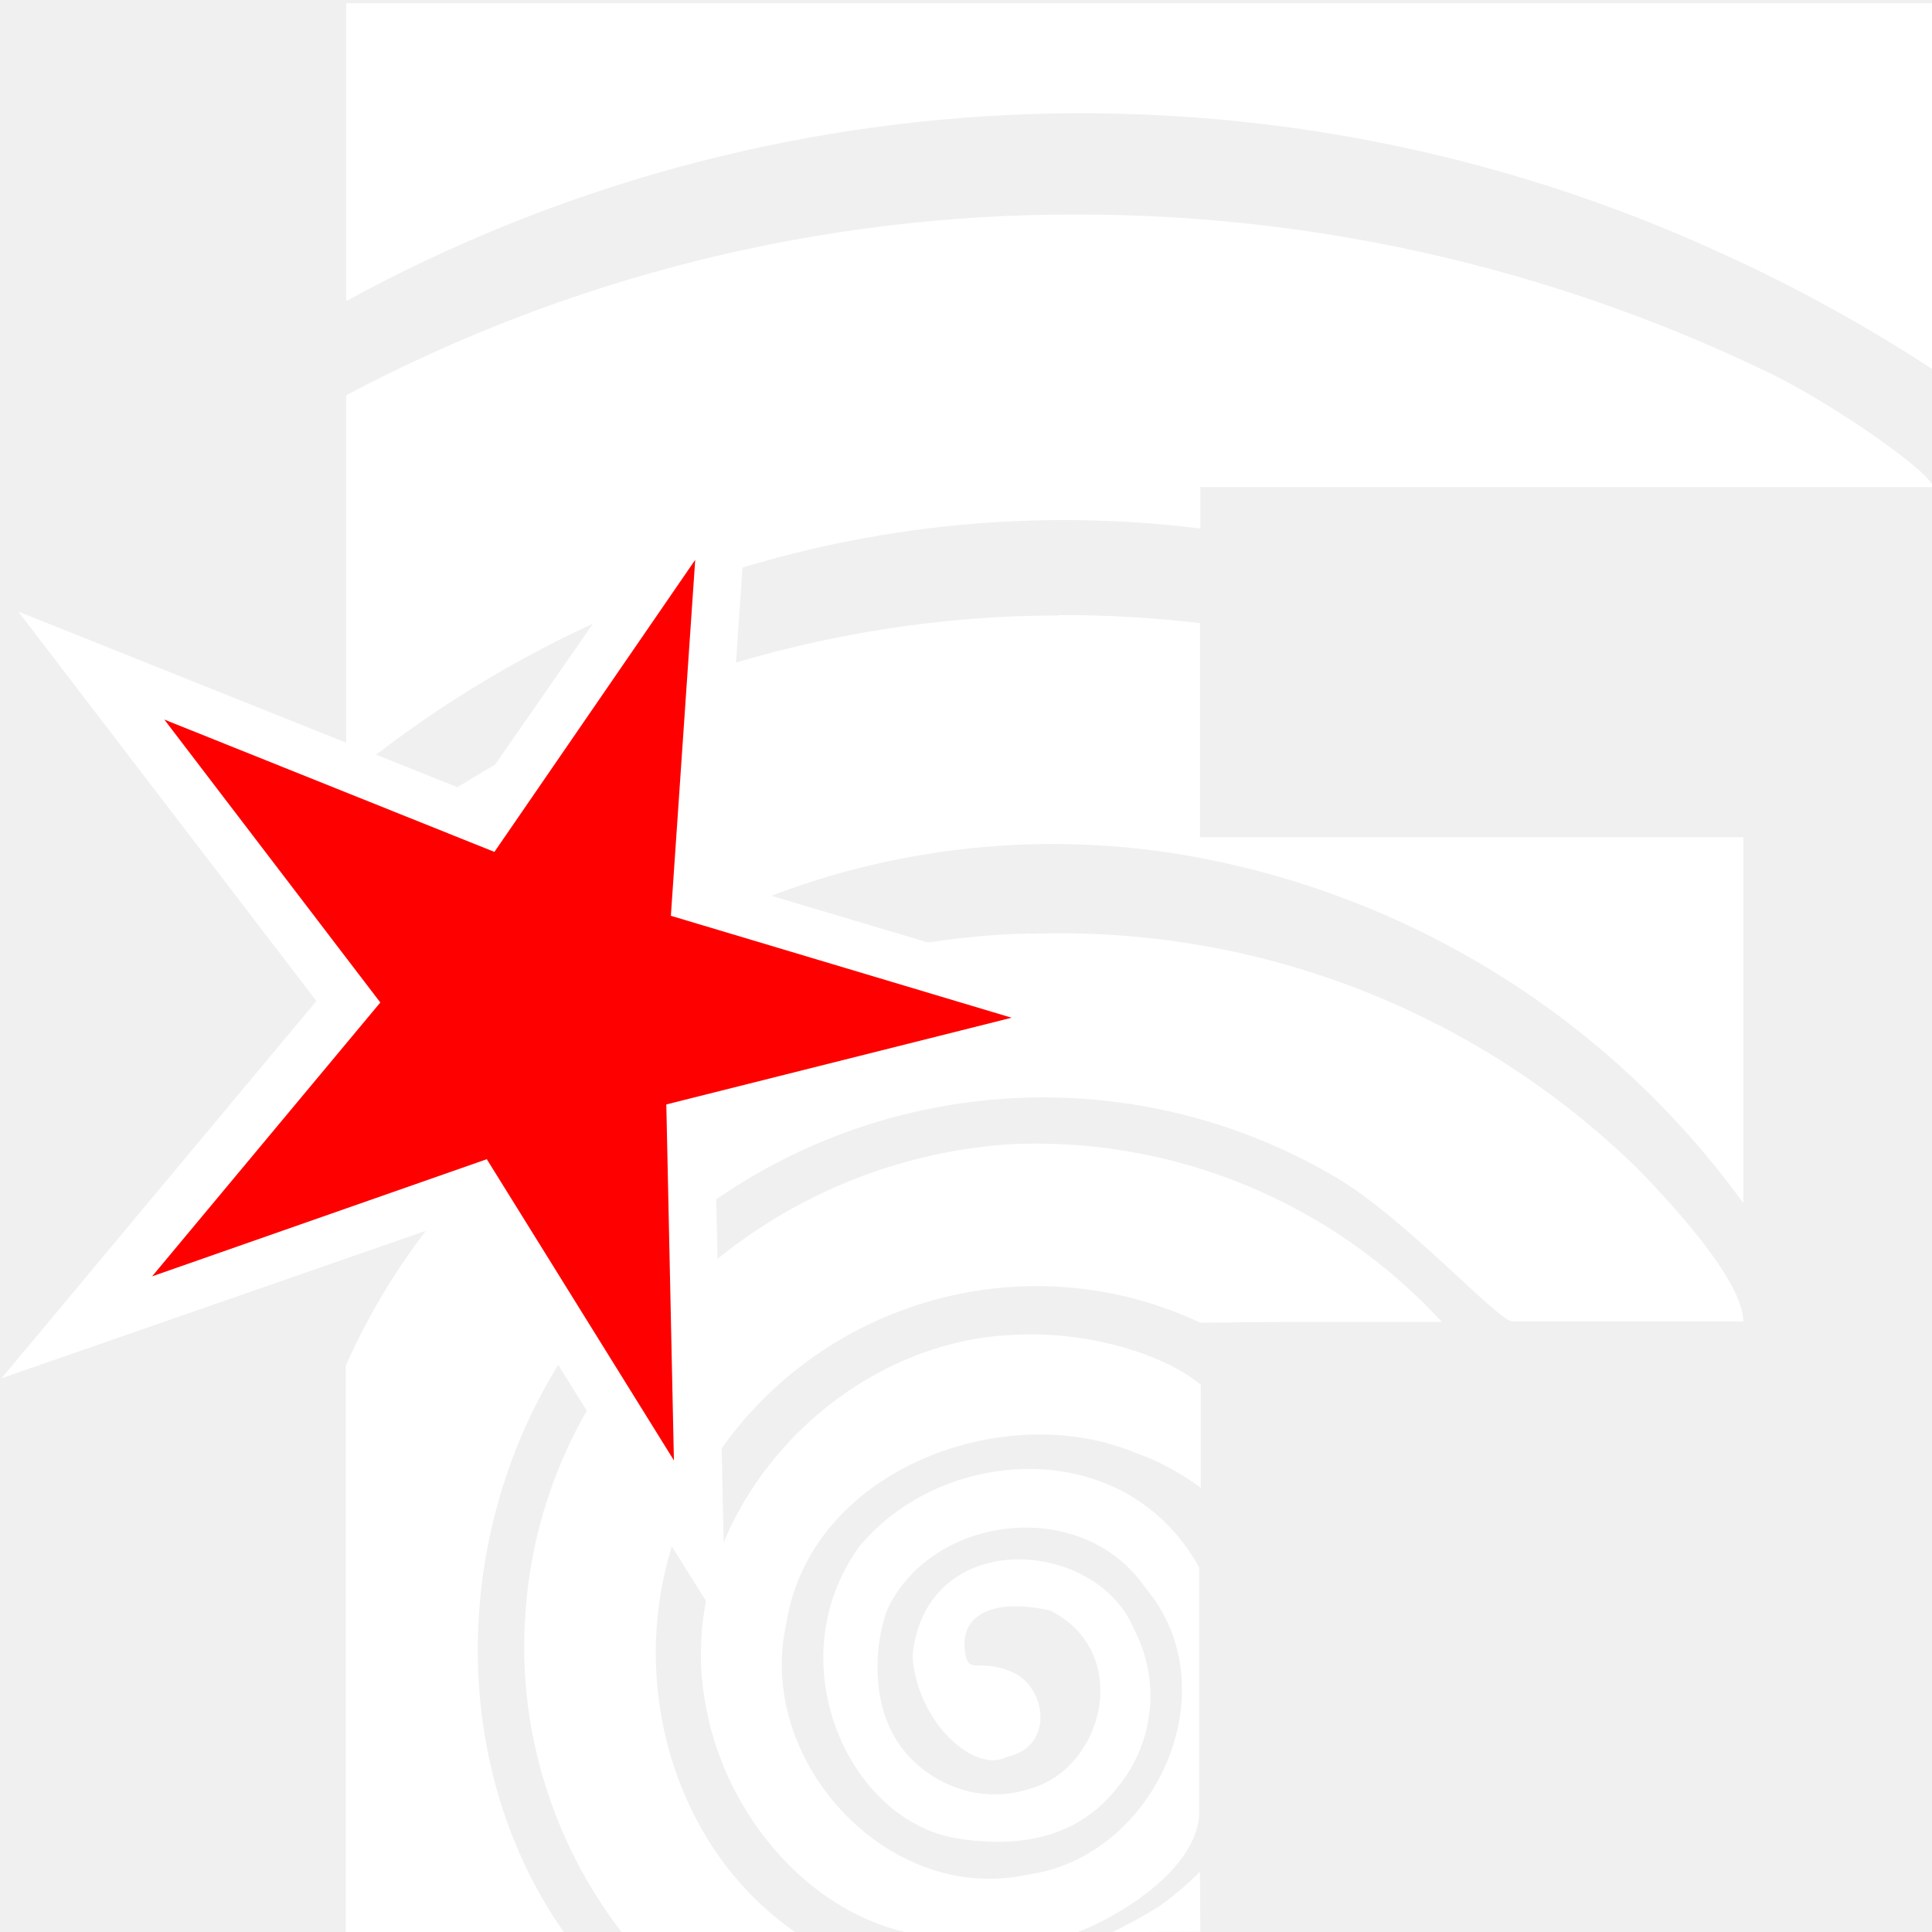
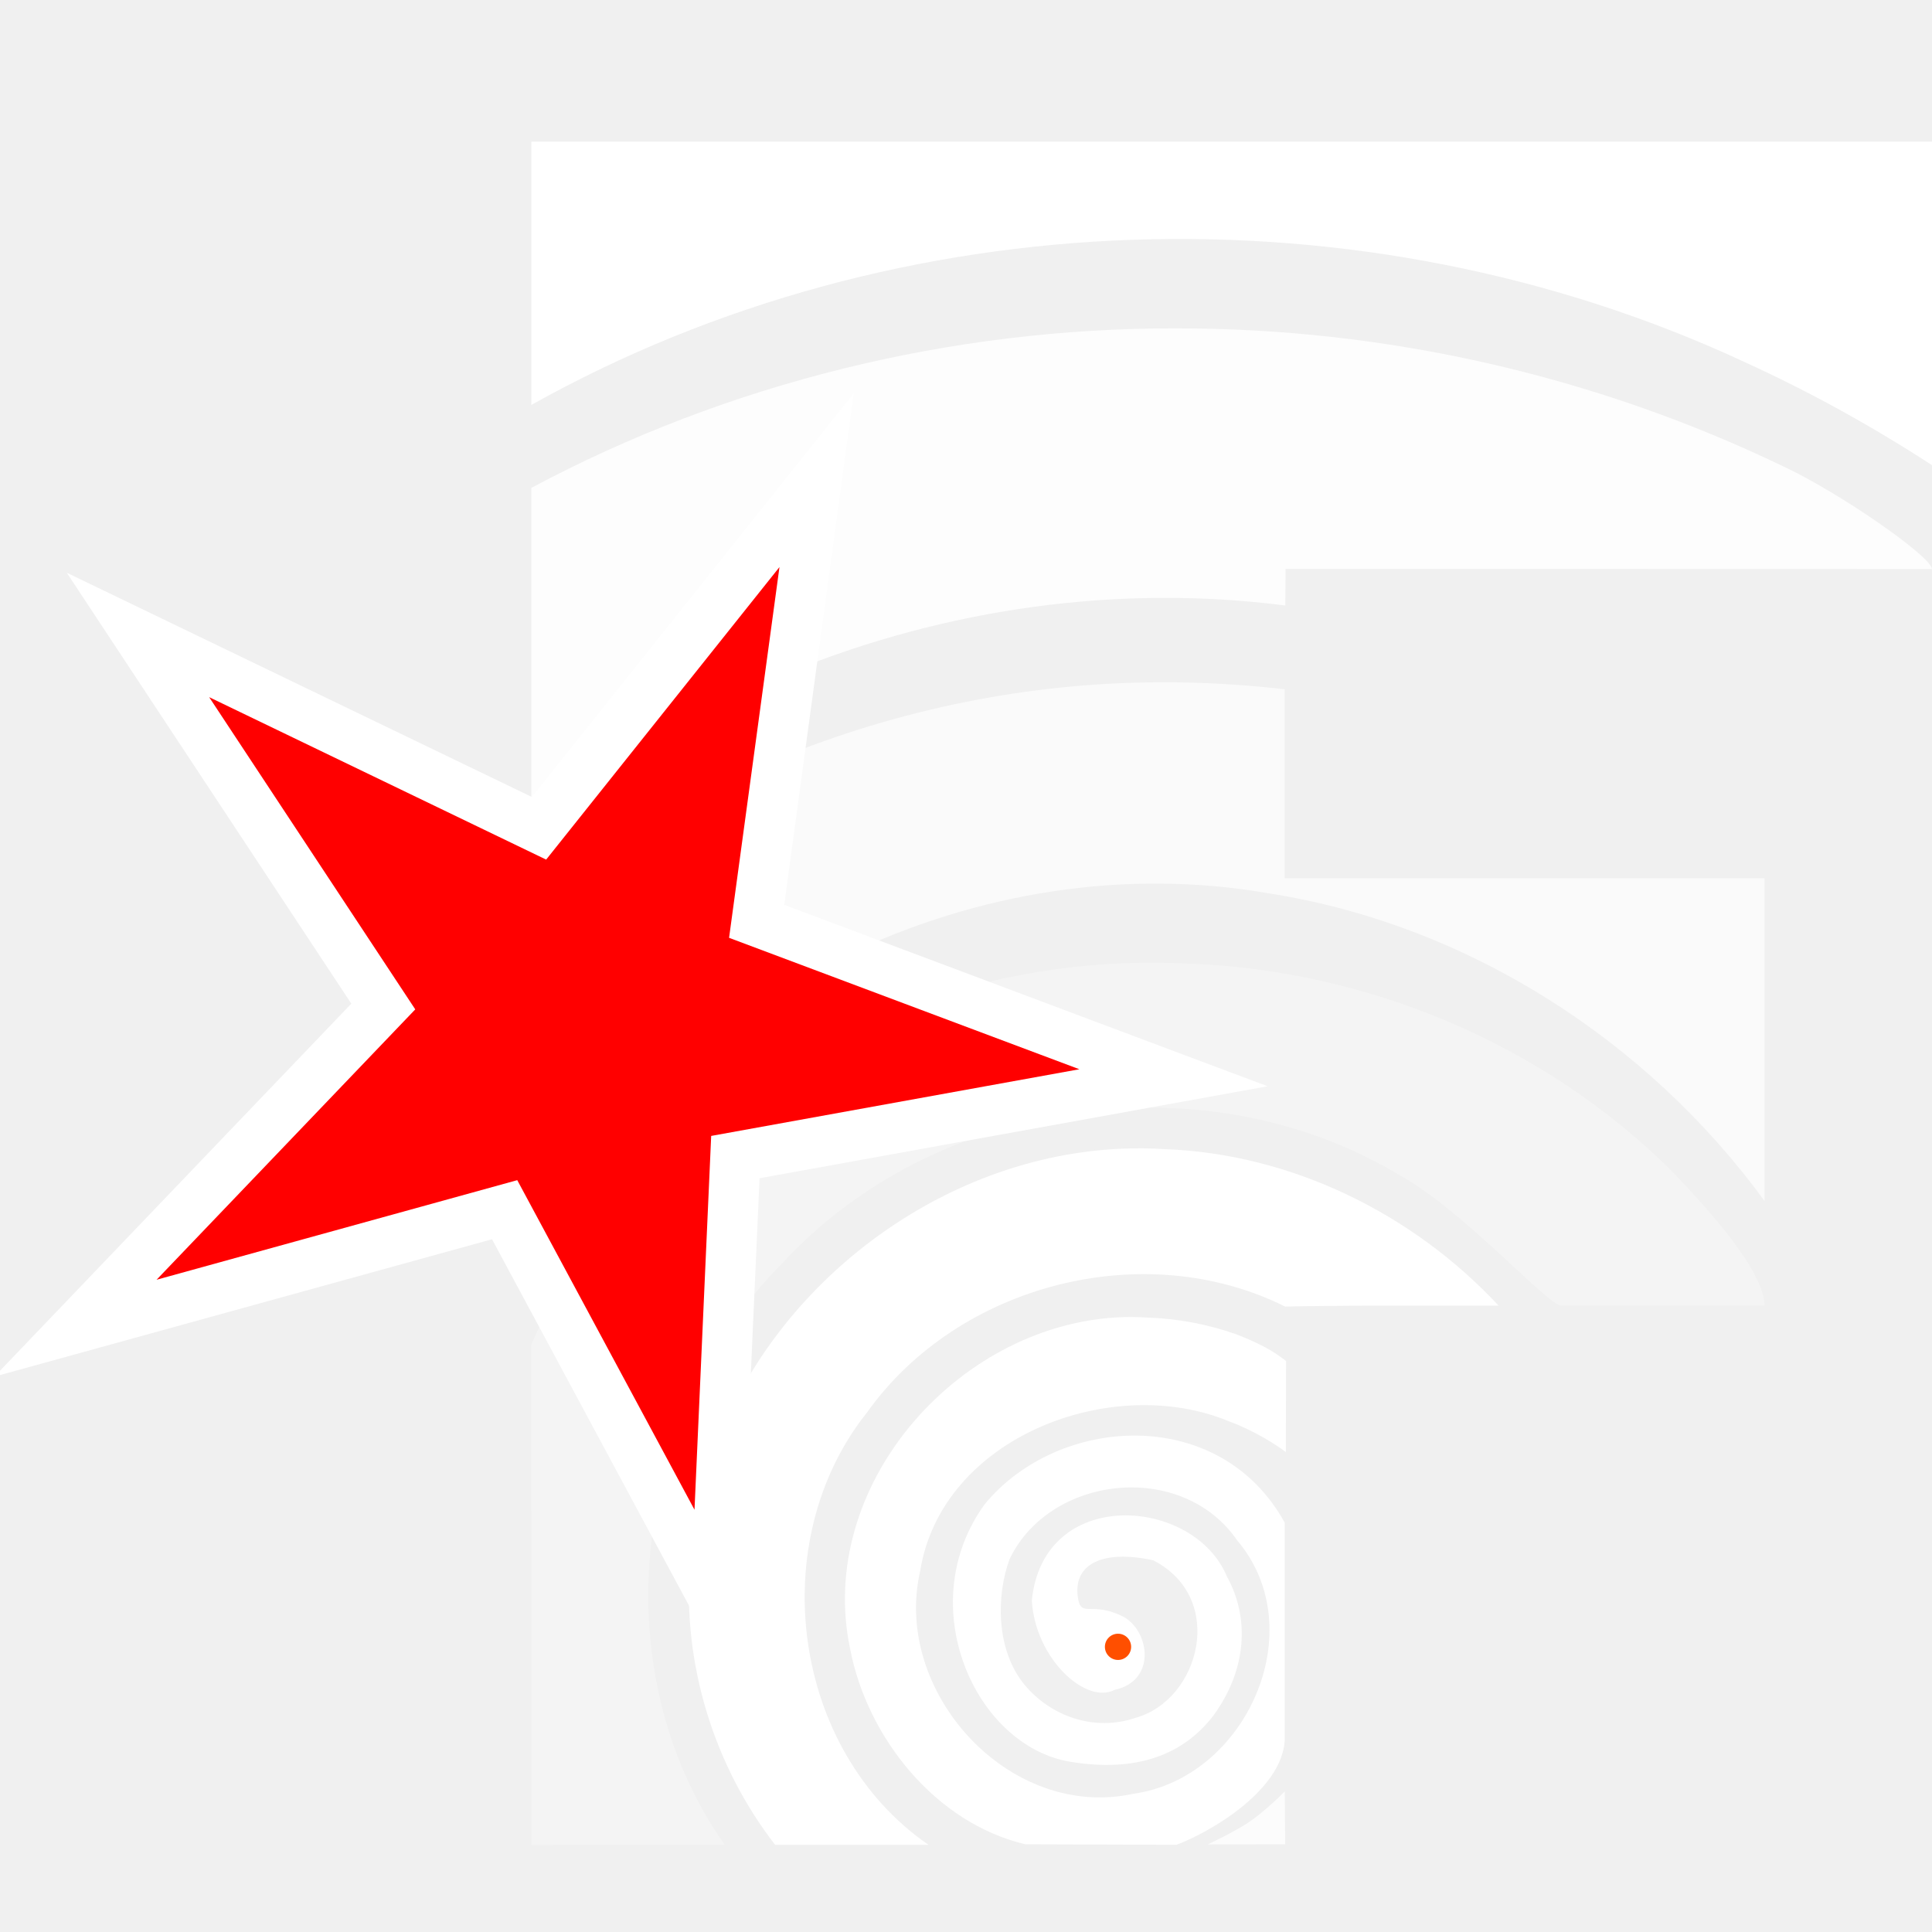
- <svg xmlns="http://www.w3.org/2000/svg" width="48" height="48" viewBox="0 0 12.7 12.7">
-   <path fill="red" d="M4.7 3.38 3.23 5.45.75 4.46l1.66 2.15L.77 8.56l2.43-.87 1.33 2.35-.09-2.75 2.32-.6-2.26-.73Z" />
-   <path fill="#fff" d="M8.6.07v7.41a38.08 38.08 0 0 1 34.14-1.2c1.83.83 3.6 1.8 5.28 2.9V.08H8.6Zm18.12 5.26A38.54 38.54 0 0 0 8.6 9.82v9.26l.21.09c2.1-1.7 4.46-3.1 6.96-4.13l2.24-3.23-.17 2.48a27.61 27.61 0 0 1 11.98-1.16V12.1h18.2c-.01-.35-2.59-2.15-4.2-2.9a39.42 39.42 0 0 0-17.1-3.87Zm-.43 9.96c-2.91 0-5.83.47-8.6 1.35l-.4 5.67 1 .3a19.62 19.62 0 0 1 11.06-1.38 21.67 21.67 0 0 1 13.96 8.66V20.8h-13.5v-5.32a29.6 29.6 0 0 0-3.52-.2zm-12.82 3.08c-.94.47-1.84 1-2.71 1.58l1.26.5zm12.12 4.82c-1.28.03-2.56.19-3.82.46l5.6 1.69-10.2 2.56.04 2.32a14.3 14.3 0 0 1 15.86-1.04c1.78 1 4.14 3.65 4.51 3.65h5.73c-.01-.97-1.6-2.74-2.63-3.8A20.51 20.51 0 0 0 25.6 23.2Zm-17 1.68v.07l.04-.04-.03-.03Zm16.6 3.55a12.9 12.9 0 0 0-7.94 3.35l.11 5.11a9.6 9.6 0 0 1 12.46-4.02l2.22-.02h3.78a13.72 13.72 0 0 0-10.63-4.42ZM11.8 29.5l-.47.17a16.36 16.36 0 0 0-2.74 4.26v14.09h5.43c-3.04-4.33-2.75-10.38.2-14.65Zm-2.8.98-.41.14v.53zm16.03 2.69c-4.5.27-8.44 4.77-7.47 9.34.49 2.5 2.41 4.9 4.93 5.49l4.26.01c.94-.35 2.94-1.5 3.04-2.91v-6.16c-1.83-3.32-6.37-3.03-8.44-.52-2.06 2.84-.28 6.81 2.42 7.25 1.86.3 3.17-.19 4.02-1.3a3.57 3.57 0 0 0 .38-3.9c-.93-2.26-5.17-2.57-5.5.66.1 1.64 1.53 2.94 2.34 2.52 1.2-.26.97-1.7.2-2.08-.9-.43-1.16.1-1.24-.56-.11-.88.67-1.32 2.12-1 2.07 1.05 1.32 3.91-.48 4.42-1.18.4-2.4-.04-3.13-.91-.84-1-.8-2.57-.43-3.55 1.13-2.36 4.84-2.8 6.4-.53 2.14 2.52.26 6.69-2.91 7.13-3.5.77-6.79-2.85-6-6.26.6-3.8 5.43-5.6 8.71-4.2.7.24 1.31.65 1.58.85V34.4c-.35-.28-.7-.49-1.4-.76a8.37 8.37 0 0 0-3.4-.47zm-10.11 1.32a11.63 11.63 0 0 0-1.87 5.65c-.2 2.8.68 5.65 2.4 7.87h4.32c-3.25-2.24-4.3-6.75-2.82-10.3zM29.81 46.5s-.56.57-1.08.9c-.56.35-1.1.6-1.1.6l2.19-.01-.01-1.5z" color="#000" font-family="'Gill Sans Ultra Bold'" font-size="44.68" font-weight="400" letter-spacing="0" overflow="visible" paint-order="markers stroke fill" style="line-height:1.25;-inkscape-font-specification:&quot;Gill Sans Ultra Bold, Normal&quot;;font-variant-ligatures:normal;font-variant-position:normal;font-variant-caps:normal;font-variant-numeric:normal;font-variant-alternates:normal;font-variant-east-asian:normal;font-feature-settings:normal;font-variation-settings:normal;text-indent:0;text-align:start;text-decoration-line:none;text-decoration-style:solid;text-decoration-color:#000;text-transform:none;text-orientation:mixed;white-space:normal;shape-padding:0;shape-margin:0;inline-size:0;isolation:auto;mix-blend-mode:normal;solid-color:#000;solid-opacity:1" transform="scale(.2646)" word-spacing="0" />
-   <path fill="#fff" fill-rule="evenodd" d="M4.96 2.57 3.12 5.22l-3-1.2 1.96 2.56L.01 9.06 3.06 8l1.71 2.73L4.7 7.5l3.13-.78-.54-.17-2.55-.76Zm-.39 1.11-.16 2.34 2.24.67-2.27.57.05 2.34L3.2 7.62 1 8.39l1.5-1.8-1.42-1.86 2.17.87Z" color="#000" font-family="sans-serif" font-weight="400" overflow="visible" style="line-height:normal;font-variant-ligatures:normal;font-variant-position:normal;font-variant-caps:normal;font-variant-numeric:normal;font-variant-alternates:normal;font-variant-east-asian:normal;font-feature-settings:normal;font-variation-settings:normal;text-indent:0;text-align:start;text-decoration-line:none;text-decoration-style:solid;text-decoration-color:#000;text-transform:none;text-orientation:mixed;white-space:normal;shape-padding:0;shape-margin:0;inline-size:0;isolation:auto;mix-blend-mode:normal;solid-color:#000;solid-opacity:1" />
+ <svg xmlns="http://www.w3.org/2000/svg" xmlns:xlink="http://www.w3.org/1999/xlink" width="600" height="600" viewBox="0 0 158.75 158.751" version="1.1" id="svg3416">
+   <defs id="defs3271" />
+   <defs id="defs3394">
+     <linearGradient id="t">
+       <stop offset="0" stop-color="#fff" id="stop3273" />
+       <stop offset="1" stop-color="#fff" stop-opacity="0" id="stop3275" />
+     </linearGradient>
+     <linearGradient id="s">
+       <stop offset="0" stop-color="#fff" id="stop3278" />
+       <stop offset="1" stop-color="#fff" stop-opacity="0" id="stop3280" />
+     </linearGradient>
+     <linearGradient id="r">
+       <stop offset="0" stop-color="#9db6ff" id="stop3283" />
+       <stop offset="1" stop-color="#9db6ff" stop-opacity=".49" id="stop3285" />
+     </linearGradient>
+     <linearGradient id="q">
+       <stop offset="0" stop-color="#abffe6" id="stop3288" />
+       <stop offset="1" stop-color="#81ffda" stop-opacity=".51" id="stop3290" />
+     </linearGradient>
+     <linearGradient id="p">
+       <stop offset="0" stop-color="#ffe9a8" id="stop3293" />
+       <stop offset="1" stop-color="#ffe28d" stop-opacity=".49" id="stop3295" />
+     </linearGradient>
+     <linearGradient id="o">
+       <stop offset="0" stop-color="#ffb4b4" id="stop3298" />
+       <stop offset="1" stop-color="#ff9797" stop-opacity=".5" id="stop3300" />
+     </linearGradient>
+     <linearGradient id="n">
+       <stop offset="0" stop-color="#ffaeef" id="stop3303" />
+       <stop offset="1" stop-color="#ff81e7" stop-opacity=".46" id="stop3305" />
+     </linearGradient>
+     <linearGradient id="m">
+       <stop offset="0" stop-color="#ffd887" id="stop3308" />
+       <stop offset="1" stop-color="#ffd378" stop-opacity=".5" id="stop3310" />
+     </linearGradient>
+     <linearGradient id="l">
+       <stop offset="0" stop-color="#fff3a5" id="stop3313" />
+       <stop offset="1" stop-color="#fff3a5" stop-opacity=".48" id="stop3315" />
+     </linearGradient>
+     <linearGradient id="k">
+       <stop offset="0" stop-color="#85ffe6" id="stop3318" />
+       <stop offset="1" stop-color="#85ffe6" stop-opacity=".48" id="stop3320" />
+     </linearGradient>
+     <linearGradient id="j">
+       <stop offset="0" stop-color="#c9ffd4" id="stop3323" />
+       <stop offset="1" stop-color="#a9ffba" stop-opacity=".5" id="stop3325" />
+     </linearGradient>
+     <linearGradient id="i">
+       <stop offset="0" stop-color="#0f0" id="stop3328" />
+       <stop offset="1" stop-color="#0f0" stop-opacity="0" id="stop3330" />
+     </linearGradient>
+     <linearGradient id="h">
+       <stop offset="0" stop-color="#00ffd0" id="stop3333" />
+       <stop offset="1" stop-color="#00ffd0" stop-opacity="0" id="stop3335" />
+     </linearGradient>
+     <linearGradient id="g">
+       <stop offset="0" stop-color="#ffe600" id="stop3338" />
+       <stop offset="1" stop-color="#ffe600" stop-opacity="0" id="stop3340" />
+     </linearGradient>
+     <linearGradient id="f">
+       <stop offset="0" stop-color="#ff00eb" id="stop3343" />
+       <stop offset="1" stop-color="#ff00eb" stop-opacity="0" id="stop3345" />
+     </linearGradient>
+     <linearGradient id="e">
+       <stop offset="0" stop-color="#ffa425" id="stop3348" />
+       <stop offset="1" stop-color="#ffa425" stop-opacity="0" id="stop3350" />
+     </linearGradient>
+     <linearGradient id="d">
+       <stop offset="0" stop-color="#00f" id="stop3353" />
+       <stop offset="1" stop-color="#00f" stop-opacity="0" id="stop3355" />
+     </linearGradient>
+     <linearGradient id="c">
+       <stop offset="0" stop-color="#00ffac" id="stop3358" />
+       <stop offset="1" stop-color="#00ffac" stop-opacity="0" id="stop3360" />
+     </linearGradient>
+     <linearGradient id="b">
+       <stop offset="0" stop-color="#ffeb00" id="stop3363" />
+       <stop offset="1" stop-color="#ffeb00" stop-opacity="0" id="stop3365" />
+     </linearGradient>
+     <linearGradient id="a">
+       <stop offset="0" stop-color="red" id="stop3368" />
+       <stop offset="1" stop-color="red" stop-opacity="0" id="stop3370" />
+     </linearGradient>
+     <linearGradient id="v" x1="0.76" x2="3.06" y1="11.07" y2="12.34" gradientTransform="matrix(0.89808,0,0,0.8454,0.03,1.61)" gradientUnits="userSpaceOnUse" xlink:href="#a" />
+     <linearGradient id="x" x1="3.94" x2="6.39" y1="11.1" y2="12.42" gradientTransform="matrix(0.89808,0,0,0.8454,0.4,1.68)" gradientUnits="userSpaceOnUse" xlink:href="#b" />
+     <linearGradient id="z" x1="7.09" x2="9.55" y1="11.07" y2="12.43" gradientTransform="matrix(0.89808,0,0,0.8454,0.78,1.6)" gradientUnits="userSpaceOnUse" xlink:href="#c" />
+     <linearGradient id="B" x1="10.16" x2="12.7" y1="11.23" y2="12.43" gradientTransform="matrix(0.89808,0,0,0.8454,1.23,1.58)" gradientUnits="userSpaceOnUse" xlink:href="#d" />
+     <linearGradient id="D" x1="2.19" x2="4.75" y1="8.21" y2="9.36" gradientTransform="matrix(0.89808,0,0,0.8454,0.18,1.24)" gradientUnits="userSpaceOnUse" xlink:href="#e" />
+     <linearGradient id="F" x1="5.37" x2="7.91" y1="8.16" y2="9.36" gradientTransform="matrix(0.89808,0,0,0.8454,3.85,1.19)" gradientUnits="userSpaceOnUse" xlink:href="#f" />
+     <linearGradient id="H" x1="3.77" x2="6.27" y1="5.04" y2="6.31" gradientTransform="matrix(0.89808,0,0,0.8454,0.37,0.8)" gradientUnits="userSpaceOnUse" xlink:href="#g" />
+     <linearGradient id="J" x1="6.85" x2="9.43" y1="5.21" y2="6.32" gradientTransform="matrix(0.89808,0,0,0.8454,0.82,0.8)" gradientUnits="userSpaceOnUse" xlink:href="#h" />
+     <linearGradient id="L" x1="5.26" x2="7.8" y1="2.08" y2="3.27" gradientTransform="matrix(0.89808,0,0,0.8454,0.55,0.4)" gradientUnits="userSpaceOnUse" xlink:href="#i" />
+     <linearGradient id="M" x1="4.81" x2="8" y1="1.81" y2="1.81" gradientTransform="matrix(0.98026,0,0,0.98026,-0.14,0.06)" gradientUnits="userSpaceOnUse" xlink:href="#j" />
+     <linearGradient id="K" x1="6.36" x2="9.56" y1="4.7" y2="4.7" gradientTransform="matrix(0.98026,0,0,0.98026,0.07,0.2)" gradientUnits="userSpaceOnUse" xlink:href="#k" />
+     <linearGradient id="I" x1="3.24" x2="6.43" y1="4.7" y2="4.7" gradientTransform="matrix(0.98026,0,0,0.98026,-0.16,0.2)" gradientUnits="userSpaceOnUse" xlink:href="#l" />
+     <linearGradient id="E" x1="1.68" x2="4.87" y1="7.59" y2="7.59" gradientTransform="matrix(0.98026,0,0,0.98026,-0.17,0.38)" gradientUnits="userSpaceOnUse" xlink:href="#m" />
+     <linearGradient id="G" x1="4.8" x2="7.99" y1="7.59" y2="7.59" gradientTransform="matrix(0.98026,0,0,0.98026,3.27,0.33)" gradientUnits="userSpaceOnUse" xlink:href="#n" />
+     <linearGradient id="w" x1="0.21" x2="3.27" y1="10.5" y2="10.5" gradientTransform="matrix(0.98026,0,0,0.98026,-0.2,0.52)" gradientUnits="userSpaceOnUse" xlink:href="#o" />
+     <linearGradient id="y" x1="3.24" x2="6.43" y1="10.47" y2="10.47" gradientTransform="matrix(0.98026,0,0,0.98026,-0.01,0.58)" gradientUnits="userSpaceOnUse" xlink:href="#p" />
+     <linearGradient id="A" x1="6.33" x2="9.52" y1="10.48" y2="10.48" gradientTransform="matrix(0.98026,0,0,0.98026,0.17,0.5)" gradientUnits="userSpaceOnUse" xlink:href="#q" />
+     <linearGradient id="C" x1="9.39" x2="12.58" y1="10.48" y2="10.48" gradientTransform="matrix(0.98026,0,0,0.98026,0.45,0.48)" gradientUnits="userSpaceOnUse" xlink:href="#r" />
+     <filter id="u" width="1" height="1" x="0" y="0" color-interpolation-filters="sRGB">
+       <feGaussianBlur stdDeviation=".01" id="feGaussianBlur3391" />
+     </filter>
+   </defs>
+   <g id="layer2" style="display:inline">
+     <path style="fill:#ff0000;fill-opacity:1;stroke:#000000;stroke-width:0.265px;stroke-linecap:butt;stroke-linejoin:miter;stroke-opacity:1" d="M 14.237,54.359 43.745,67.803 67.099,39.453 62.169,75.707 96.427,88.56 60.427,95.077 57.777,129.744 41.632,99.767 8.736,107.64 30.847,82.618 Z" id="path1" />
+   </g>
+   <path style="color:#000000;font-style:normal;font-variant:normal;font-weight:normal;font-stretch:normal;font-size:44.675px;line-height:1.25;font-family:'Gill Sans Ultra Bold';-inkscape-font-specification:'Gill Sans Ultra Bold, Normal';font-variant-ligatures:normal;font-variant-position:normal;font-variant-caps:normal;font-variant-numeric:normal;font-variant-alternates:normal;font-variant-east-asian:normal;font-feature-settings:normal;font-variation-settings:normal;text-indent:0;text-align:start;text-decoration:none;text-decoration-line:none;text-decoration-style:solid;text-decoration-color:#000000;letter-spacing:0px;word-spacing:0px;text-transform:none;writing-mode:lr-tb;direction:ltr;text-orientation:mixed;dominant-baseline:auto;baseline-shift:baseline;text-anchor:start;white-space:normal;shape-padding:0;shape-margin:0;inline-size:0;clip-rule:nonzero;display:inline;overflow:visible;visibility:visible;opacity:0.8;isolation:auto;mix-blend-mode:normal;color-interpolation:sRGB;color-interpolation-filters:linearRGB;solid-color:#000000;solid-opacity:1;vector-effect:none;fill:#ffffff;fill-opacity:1;fill-rule:nonzero;stroke:none;stroke-width:0;stroke-linecap:butt;stroke-linejoin:miter;stroke-miterlimit:4;stroke-dasharray:none;stroke-dashoffset:0;stroke-opacity:1;paint-order:markers stroke fill;color-rendering:auto;image-rendering:auto;shape-rendering:auto;text-rendering:auto;enable-background:accumulate;stop-color:#000000" d="m 105.569,147.196 c 0,0 -1.63,1.677 -3.129,2.65 -1.643,1.012 -3.22,1.71 -3.22,1.71 l 6.381,-0.013 z" id="path1254" />
+   <path style="color:#000000;font-style:normal;font-variant:normal;font-weight:normal;font-stretch:normal;font-size:44.675px;line-height:1.25;font-family:'Gill Sans Ultra Bold';-inkscape-font-specification:'Gill Sans Ultra Bold, Normal';font-variant-ligatures:normal;font-variant-position:normal;font-variant-caps:normal;font-variant-numeric:normal;font-variant-alternates:normal;font-variant-east-asian:normal;font-feature-settings:normal;font-variation-settings:normal;text-indent:0;text-align:start;text-decoration:none;text-decoration-line:none;text-decoration-style:solid;text-decoration-color:#000000;letter-spacing:0px;word-spacing:0px;text-transform:none;writing-mode:lr-tb;direction:ltr;text-orientation:mixed;dominant-baseline:auto;baseline-shift:baseline;text-anchor:start;white-space:normal;shape-padding:0;shape-margin:0;inline-size:0;clip-rule:nonzero;display:inline;overflow:visible;visibility:visible;isolation:auto;mix-blend-mode:normal;color-interpolation:sRGB;color-interpolation-filters:linearRGB;solid-color:#000000;solid-opacity:1;vector-effect:none;fill:#ffffff;fill-opacity:1;fill-rule:nonzero;stroke:none;stroke-width:0;stroke-linecap:butt;stroke-linejoin:miter;stroke-miterlimit:4;stroke-dasharray:none;stroke-dashoffset:0;stroke-opacity:1;paint-order:markers stroke fill;color-rendering:auto;image-rendering:auto;shape-rendering:auto;text-rendering:auto;enable-background:accumulate;stop-color:#000000" d="m 91.672,108.255 c -13.154,0.806 -24.643,13.929 -21.813,27.261 1.42,7.308 7.034,14.289 14.395,16.028 l 12.419,0.039 c 2.735,-1.021 8.578,-4.407 8.888,-8.507 v -17.965 c -5.344,-9.701 -18.601,-8.856 -24.65,-1.509 -6.001,8.281 -0.811,19.881 7.055,21.165 5.435,0.887 9.263,-0.573 11.745,-3.809 2.737,-3.759 2.985,-7.995 1.121,-11.383 -2.715,-6.611 -15.116,-7.504 -16.047,1.937 0.271,4.764 4.441,8.585 6.802,7.34 3.537,-0.751 2.846,-4.988 0.609,-6.064 -2.642,-1.271 -3.402,0.27 -3.641,-1.639 -0.323,-2.586 1.968,-3.854 6.2,-2.941 6.036,3.086 3.853,11.452 -1.425,12.937 -3.422,1.176 -6.991,-0.134 -9.115,-2.676 -2.45,-2.931 -2.326,-7.489 -1.257,-10.359 3.285,-6.883 14.136,-8.165 18.703,-1.535 6.224,7.354 0.725,19.519 -8.519,20.815 -10.189,2.234 -19.811,-8.321 -17.537,-18.282 1.778,-11.095 15.862,-16.333 25.447,-12.29 2.019,0.737 3.835,1.916 4.606,2.494 0,0 0.008,-1.84 0.006,-3.362 0.006,-1.603 0.013,-4.114 0.013,-4.114 -1.027,-0.798 -2.051,-1.402 -4.107,-2.203 -2.33,-0.817 -4.781,-1.285 -7.249,-1.367 -0.888,-0.059 -1.773,-0.067 -2.65,-0.013 z" id="path1252" />
+   <path style="color:#000000;font-style:normal;font-variant:normal;font-weight:normal;font-stretch:normal;font-size:44.675px;line-height:1.25;font-family:'Gill Sans Ultra Bold';-inkscape-font-specification:'Gill Sans Ultra Bold, Normal';font-variant-ligatures:normal;font-variant-position:normal;font-variant-caps:normal;font-variant-numeric:normal;font-variant-alternates:normal;font-variant-east-asian:normal;font-feature-settings:normal;font-variation-settings:normal;text-indent:0;text-align:start;text-decoration:none;text-decoration-line:none;text-decoration-style:solid;text-decoration-color:#000000;letter-spacing:0px;word-spacing:0px;text-transform:none;writing-mode:lr-tb;direction:ltr;text-orientation:mixed;dominant-baseline:auto;baseline-shift:baseline;text-anchor:start;white-space:normal;shape-padding:0;shape-margin:0;inline-size:0;clip-rule:nonzero;display:inline;overflow:visible;visibility:visible;opacity:0.3;isolation:auto;mix-blend-mode:normal;color-interpolation:sRGB;color-interpolation-filters:linearRGB;solid-color:#000000;solid-opacity:1;vector-effect:none;fill:#ffffff;fill-opacity:1;fill-rule:nonzero;stroke:none;stroke-width:0;stroke-linecap:butt;stroke-linejoin:miter;stroke-miterlimit:4;stroke-dasharray:none;stroke-dashoffset:0;stroke-opacity:1;paint-order:markers stroke fill;color-rendering:auto;image-rendering:auto;shape-rendering:auto;text-rendering:auto;enable-background:accumulate;stop-color:#000000" d="m 45.455,106.823 c -0.647,1.185 -1.248,2.398 -1.795,3.647 l 0.02,41.132 c 0,0 4.577,-0.008 6.783,-0.013 h 9.083 c -5.872,-8.341 -7.48,-18.873 -5.429,-28.661 z" id="path1250" />
+   <path style="color:#000000;font-style:normal;font-variant:normal;font-weight:normal;font-stretch:normal;font-size:44.675px;line-height:1.25;font-family:'Gill Sans Ultra Bold';-inkscape-font-specification:'Gill Sans Ultra Bold, Normal';font-variant-ligatures:normal;font-variant-position:normal;font-variant-caps:normal;font-variant-numeric:normal;font-variant-alternates:normal;font-variant-east-asian:normal;font-feature-settings:normal;font-variation-settings:normal;text-indent:0;text-align:start;text-decoration:none;text-decoration-line:none;text-decoration-style:solid;text-decoration-color:#000000;letter-spacing:0px;word-spacing:0px;text-transform:none;writing-mode:lr-tb;direction:ltr;text-orientation:mixed;dominant-baseline:auto;baseline-shift:baseline;text-anchor:start;white-space:normal;shape-padding:0;shape-margin:0;inline-size:0;clip-rule:nonzero;display:inline;overflow:visible;visibility:visible;isolation:auto;mix-blend-mode:normal;color-interpolation:sRGB;color-interpolation-filters:linearRGB;solid-color:#000000;solid-opacity:1;vector-effect:none;fill:#ffffff;fill-opacity:1;fill-rule:nonzero;stroke:none;stroke-width:0;stroke-linecap:butt;stroke-linejoin:miter;stroke-miterlimit:4;stroke-dasharray:none;stroke-dashoffset:0;stroke-opacity:1;paint-order:markers stroke fill;color-rendering:auto;image-rendering:auto;shape-rendering:auto;text-rendering:auto;enable-background:accumulate;stop-color:#000000" d="M 92.093,94.391 C 78.062,95.02 64.964,104.433 59.436,117.214 l -0.648,14.408 -2.021,-3.757 c -0.019,0.246 -0.065,0.485 -0.078,0.732 -0.594,8.181 1.983,16.515 7.003,22.992 h 12.601 c -11.254,-7.765 -13.52,-24.91 -5.047,-35.534 7.518,-10.558 22.791,-14.461 34.355,-8.694 1.554,-0.046 4.398,-0.062 6.478,-0.078 h 11.059 c -7.06,-7.582 -17.037,-12.476 -27.443,-12.86 -1.206,-0.077 -2.405,-0.086 -3.602,-0.032 z" id="path1248" />
+   <path style="color:#000000;font-style:normal;font-variant:normal;font-weight:normal;font-stretch:normal;font-size:44.675px;line-height:1.25;font-family:'Gill Sans Ultra Bold';-inkscape-font-specification:'Gill Sans Ultra Bold, Normal';font-variant-ligatures:normal;font-variant-position:normal;font-variant-caps:normal;font-variant-numeric:normal;font-variant-alternates:normal;font-variant-east-asian:normal;font-feature-settings:normal;font-variation-settings:normal;text-indent:0;text-align:start;text-decoration:none;text-decoration-line:none;text-decoration-style:solid;text-decoration-color:#000000;letter-spacing:0px;word-spacing:0px;text-transform:none;writing-mode:lr-tb;direction:ltr;text-orientation:mixed;dominant-baseline:auto;baseline-shift:baseline;text-anchor:start;white-space:normal;shape-padding:0;shape-margin:0;inline-size:0;clip-rule:nonzero;display:inline;overflow:visible;visibility:visible;opacity:0.3;isolation:auto;mix-blend-mode:normal;color-interpolation:sRGB;color-interpolation-filters:linearRGB;solid-color:#000000;solid-opacity:1;vector-effect:none;fill:#ffffff;fill-opacity:1;fill-rule:nonzero;stroke:none;stroke-width:0;stroke-linecap:butt;stroke-linejoin:miter;stroke-miterlimit:4;stroke-dasharray:none;stroke-dashoffset:0;stroke-opacity:1;paint-order:markers stroke fill;color-rendering:auto;image-rendering:auto;shape-rendering:auto;text-rendering:auto;enable-background:accumulate;stop-color:#000000" d="m 93.272,79.121 c -5.207,0.123 -10.421,0.965 -15.438,2.462 l 18.593,6.977 -36.001,6.517 -0.641,14.233 c 1.311,-1.962 2.794,-3.815 4.477,-5.494 12.649,-13.757 34.841,-16.872 50.83,-7.204 5.205,2.897 12.104,10.654 13.171,10.657 l 16.727,0.013 c -0.036,-2.86 -4.682,-8.004 -7.67,-11.098 -10.537,-10.463 -25.13,-16.537 -39.94,-17.012 -1.367,-0.068 -2.736,-0.084 -4.107,-0.052 z" id="path1246" />
+   <path style="color:#000000;font-style:normal;font-variant:normal;font-weight:normal;font-stretch:normal;font-size:44.675px;line-height:1.25;font-family:'Gill Sans Ultra Bold';-inkscape-font-specification:'Gill Sans Ultra Bold, Normal';font-variant-ligatures:normal;font-variant-position:normal;font-variant-caps:normal;font-variant-numeric:normal;font-variant-alternates:normal;font-variant-east-asian:normal;font-feature-settings:normal;font-variation-settings:normal;text-indent:0;text-align:start;text-decoration:none;text-decoration-line:none;text-decoration-style:solid;text-decoration-color:#000000;letter-spacing:0px;word-spacing:0px;text-transform:none;writing-mode:lr-tb;direction:ltr;text-orientation:mixed;dominant-baseline:auto;baseline-shift:baseline;text-anchor:start;white-space:normal;shape-padding:0;shape-margin:0;inline-size:0;clip-rule:nonzero;display:inline;overflow:visible;visibility:visible;opacity:0.65;isolation:auto;mix-blend-mode:normal;color-interpolation:sRGB;color-interpolation-filters:linearRGB;solid-color:#000000;solid-opacity:1;vector-effect:none;fill:#ffffff;fill-opacity:1;fill-rule:nonzero;stroke:none;stroke-width:0;stroke-linecap:butt;stroke-linejoin:miter;stroke-miterlimit:4;stroke-dasharray:none;stroke-dashoffset:0;stroke-opacity:1;paint-order:markers stroke fill;color-rendering:auto;image-rendering:auto;shape-rendering:auto;text-rendering:auto;enable-background:accumulate;stop-color:#000000" d="m 95.307,56.064 c -10.708,0.02 -21.4,2.2 -31.317,6.252 l -1.82,13.391 7.385,2.773 c 10.706,-5.128 22.888,-7.144 34.692,-5.073 16.252,2.529 31.095,12.038 40.743,25.279 V 72.163 H 105.562 V 56.634 c -3.402,-0.386 -6.831,-0.591 -10.255,-0.57 z" id="path1244" />
+   <path style="color:#000000;font-style:normal;font-variant:normal;font-weight:normal;font-stretch:normal;font-size:44.675px;line-height:1.25;font-family:'Gill Sans Ultra Bold';-inkscape-font-specification:'Gill Sans Ultra Bold, Normal';font-variant-ligatures:normal;font-variant-position:normal;font-variant-caps:normal;font-variant-numeric:normal;font-variant-alternates:normal;font-variant-east-asian:normal;font-feature-settings:normal;font-variation-settings:normal;text-indent:0;text-align:start;text-decoration:none;text-decoration-line:none;text-decoration-style:solid;text-decoration-color:#000000;letter-spacing:0px;word-spacing:0px;text-transform:none;writing-mode:lr-tb;direction:ltr;text-orientation:mixed;dominant-baseline:auto;baseline-shift:baseline;text-anchor:start;white-space:normal;shape-padding:0;shape-margin:0;inline-size:0;clip-rule:nonzero;display:inline;overflow:visible;visibility:visible;opacity:0.85;isolation:auto;mix-blend-mode:normal;color-interpolation:sRGB;color-interpolation-filters:linearRGB;solid-color:#000000;solid-opacity:1;vector-effect:none;fill:#ffffff;fill-opacity:1;fill-rule:nonzero;stroke:none;stroke-width:0;stroke-linecap:butt;stroke-linejoin:miter;stroke-miterlimit:4;stroke-dasharray:none;stroke-dashoffset:0;stroke-opacity:1;paint-order:markers stroke fill;color-rendering:auto;image-rendering:auto;shape-rendering:auto;text-rendering:auto;enable-background:accumulate;stop-color:#000000" d="m 96.557,26.982 c -18.346,-0.021 -36.704,4.459 -52.897,13.106 v 27.669 l 0.084,0.045 c 0.655,-0.541 1.33,-1.049 2.002,-1.568 L 67.099,39.453 64.962,55.196 c 12.81,-5.197 26.916,-7.207 40.652,-5.442 l 0.02,-3.006 53.117,0.013 c -0.042,-1.026 -7.568,-6.273 -12.277,-8.467 -15.511,-7.459 -32.708,-11.346 -49.916,-11.311 z" id="path1242" />
+   <path style="color:#000000;font-style:normal;font-variant:normal;font-weight:normal;font-stretch:normal;font-size:44.675px;line-height:1.25;font-family:'Gill Sans Ultra Bold';-inkscape-font-specification:'Gill Sans Ultra Bold, Normal';font-variant-ligatures:normal;font-variant-position:normal;font-variant-caps:normal;font-variant-numeric:normal;font-variant-alternates:normal;font-variant-east-asian:normal;font-feature-settings:normal;font-variation-settings:normal;text-indent:0;text-align:start;text-decoration:none;text-decoration-line:none;text-decoration-style:solid;text-decoration-color:#000000;letter-spacing:0px;word-spacing:0px;text-transform:none;writing-mode:lr-tb;direction:ltr;text-orientation:mixed;dominant-baseline:auto;baseline-shift:baseline;text-anchor:start;white-space:normal;shape-padding:0;shape-margin:0;inline-size:0;clip-rule:nonzero;display:inline;overflow:visible;visibility:visible;opacity:1;isolation:auto;mix-blend-mode:normal;color-interpolation:sRGB;color-interpolation-filters:linearRGB;solid-color:#000000;solid-opacity:1;vector-effect:none;fill:#ffffff;fill-opacity:1;fill-rule:nonzero;stroke:none;stroke-width:0;stroke-linecap:butt;stroke-linejoin:miter;stroke-miterlimit:4;stroke-dasharray:none;stroke-dashoffset:0;stroke-opacity:1;paint-order:markers stroke fill;color-rendering:auto;image-rendering:auto;shape-rendering:auto;text-rendering:auto;enable-background:accumulate;stop-color:#000000" d="M 43.66,11.641 V 33.273 C 73.856,16.365 111.995,15.169 143.338,29.742 c 5.341,2.435 10.492,5.281 15.412,8.48 V 11.641 Z" id="path4059" />
+   <path style="color:#000000;font-style:normal;font-variant:normal;font-weight:normal;font-stretch:normal;font-size:medium;line-height:normal;font-family:sans-serif;font-variant-ligatures:normal;font-variant-position:normal;font-variant-caps:normal;font-variant-numeric:normal;font-variant-alternates:normal;font-variant-east-asian:normal;font-feature-settings:normal;font-variation-settings:normal;text-indent:0;text-align:start;text-decoration:none;text-decoration-line:none;text-decoration-style:solid;text-decoration-color:#000000;letter-spacing:normal;word-spacing:normal;text-transform:none;writing-mode:lr-tb;direction:ltr;text-orientation:mixed;dominant-baseline:auto;baseline-shift:baseline;text-anchor:start;white-space:normal;shape-padding:0;shape-margin:0;inline-size:0;clip-rule:nonzero;display:inline;overflow:visible;visibility:visible;opacity:0.999;isolation:auto;mix-blend-mode:normal;color-interpolation:sRGB;color-interpolation-filters:linearRGB;solid-color:#000000;solid-opacity:1;vector-effect:none;fill:#ffffff;fill-opacity:1;fill-rule:evenodd;stroke:none;stroke-width:4.127;stroke-linecap:butt;stroke-linejoin:miter;stroke-miterlimit:4;stroke-dasharray:none;stroke-dashoffset:0;stroke-opacity:1;paint-order:normal;color-rendering:auto;image-rendering:auto;shape-rendering:auto;text-rendering:auto;enable-background:accumulate;stop-color:#000000" d="M 70.151,32.316 43.704,65.488 5.488,47.063 28.866,82.47 -0.465,113.117 40.429,101.828 60.517,139.192 62.413,96.814 104.16,89.257 97.147,86.628 64.439,74.35 Z M 64.048,46.596 59.907,77.06 88.692,87.859 58.437,93.338 57.066,124.054 42.502,96.973 12.864,105.156 34.121,82.94 17.186,57.284 44.877,70.633 Z" id="path3224" />
+   <path style="fill:#ff4f00;fill-opacity:1;fill-rule:evenodd;stroke-width:1.196" id="path2034" d="m 92.944,135.319 a 1.078,1.078 0 0 1 -1.077,1.078 1.078,1.078 0 0 1 -1.079,-1.077 1.078,1.078 0 0 1 1.076,-1.079 1.078,1.078 0 0 1 1.08,1.075" />
+   <g id="layer1" />
</svg>
